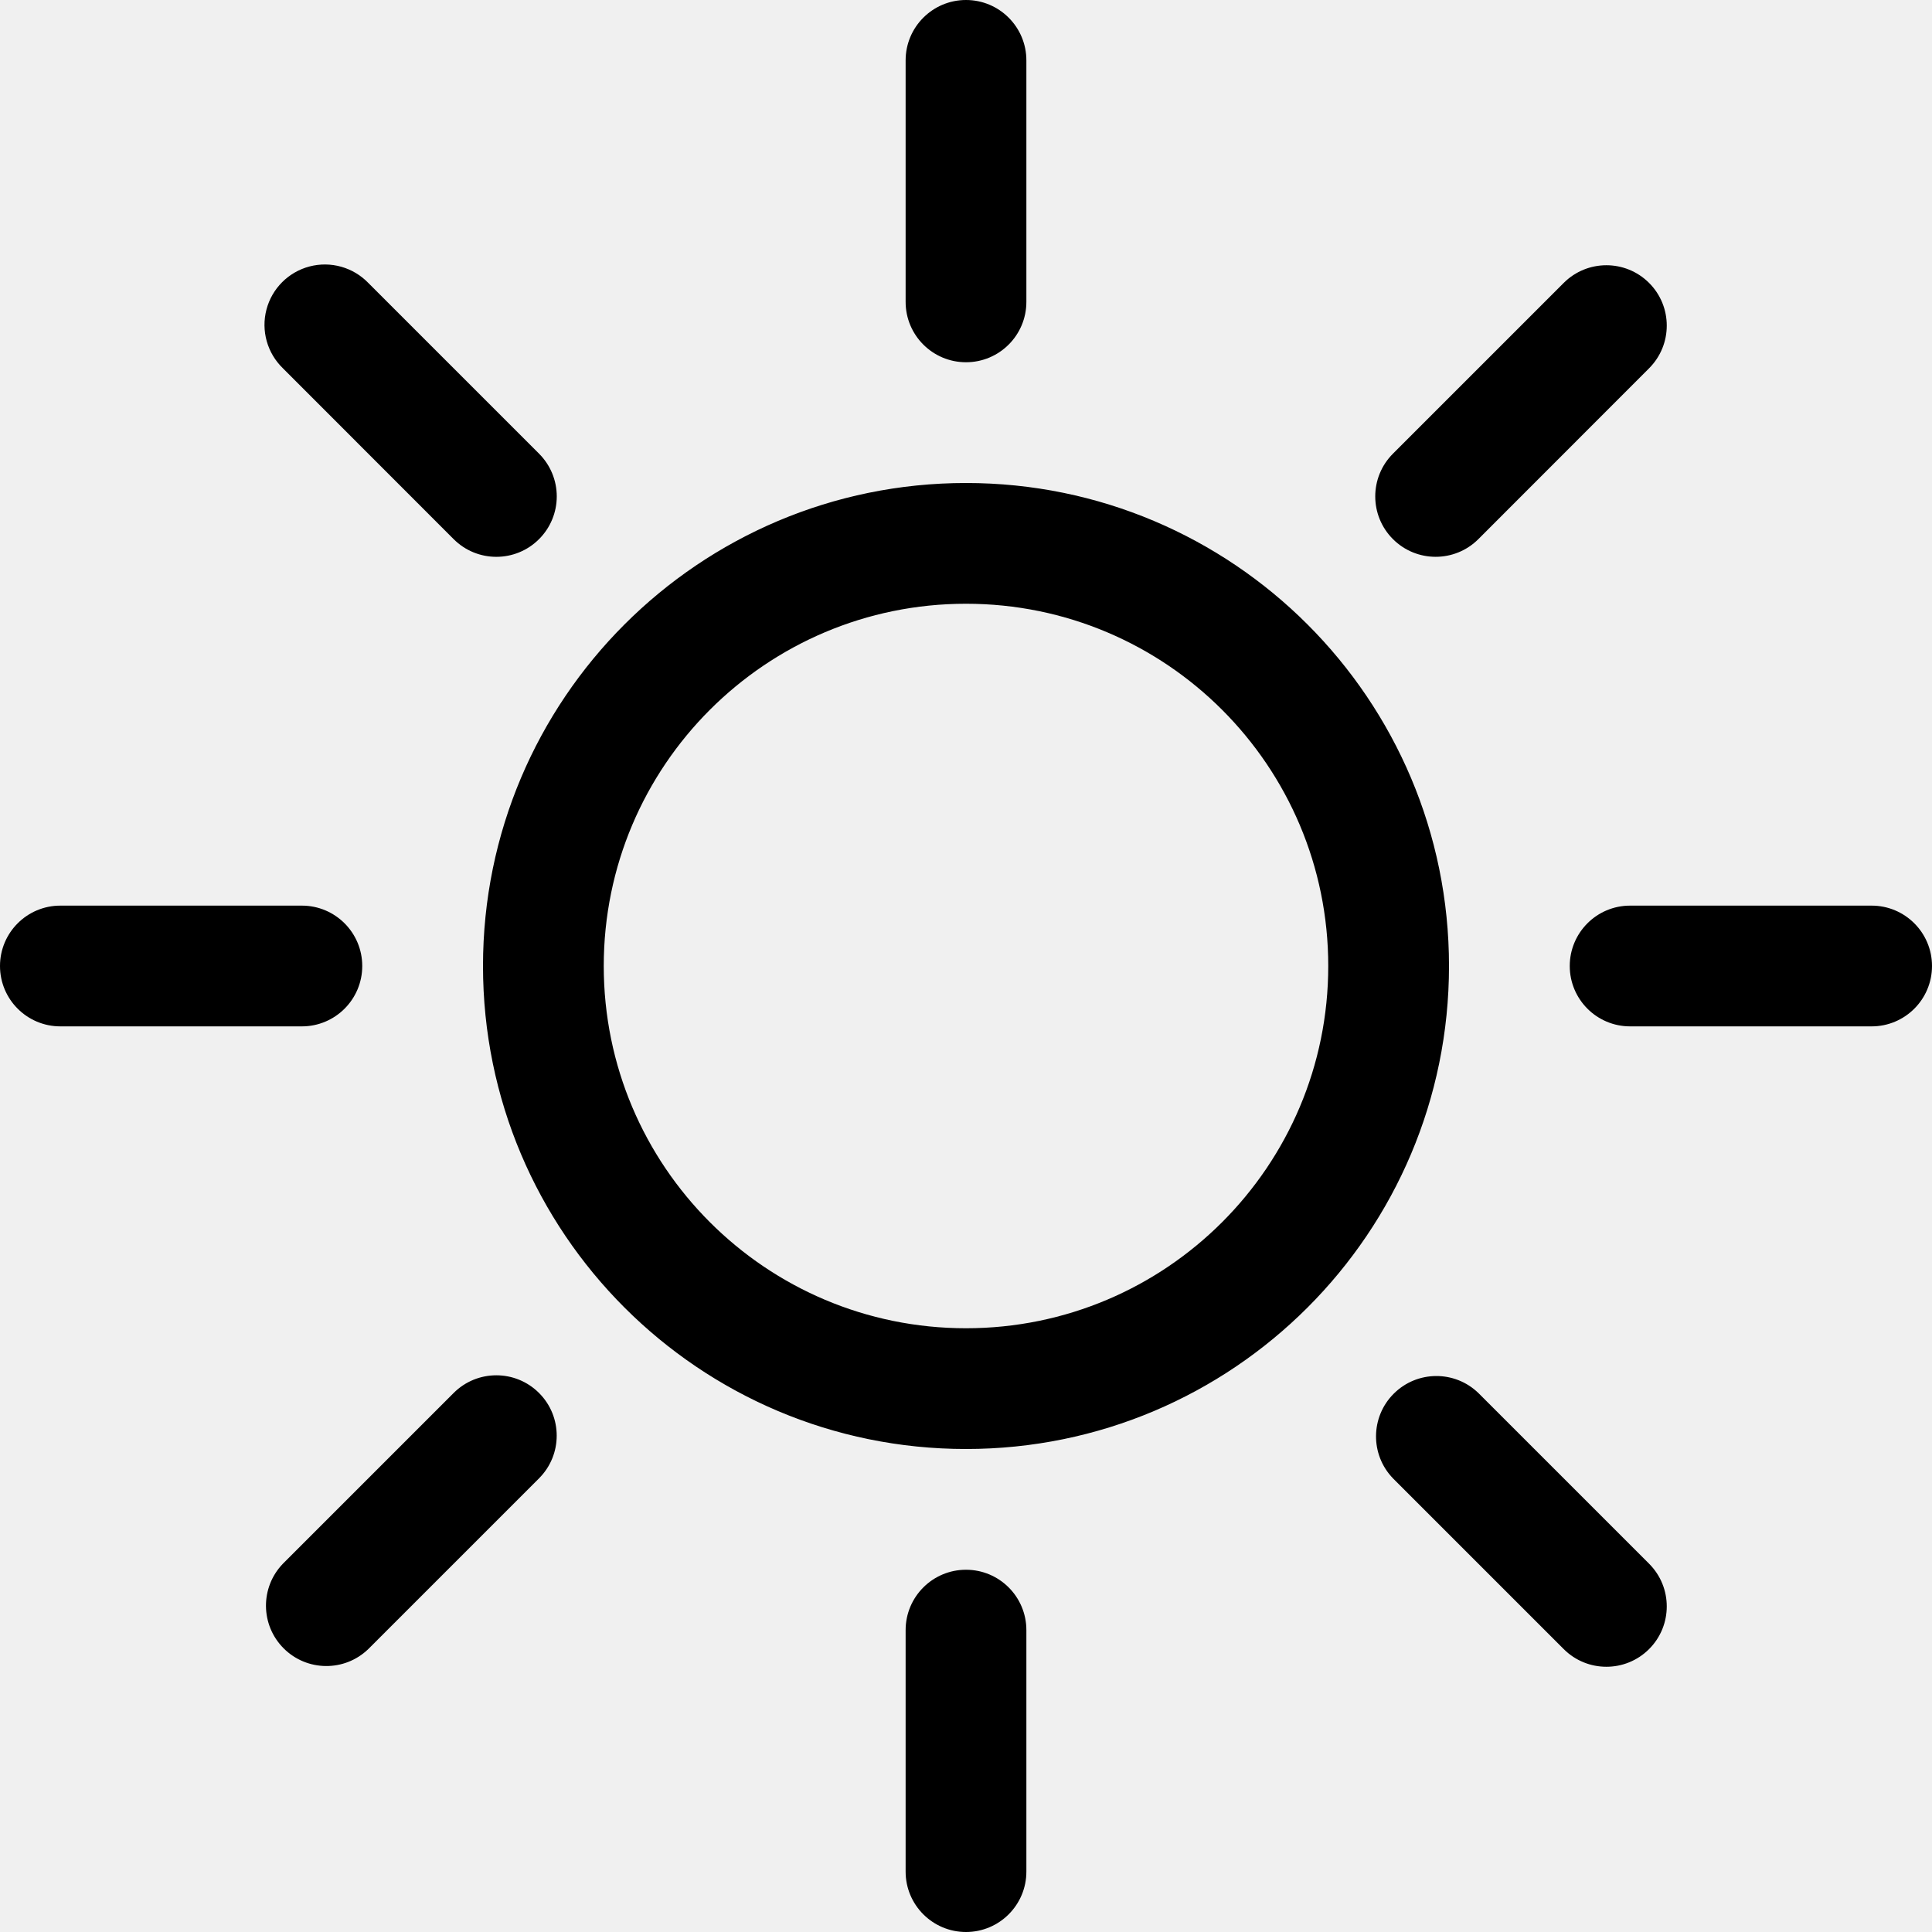
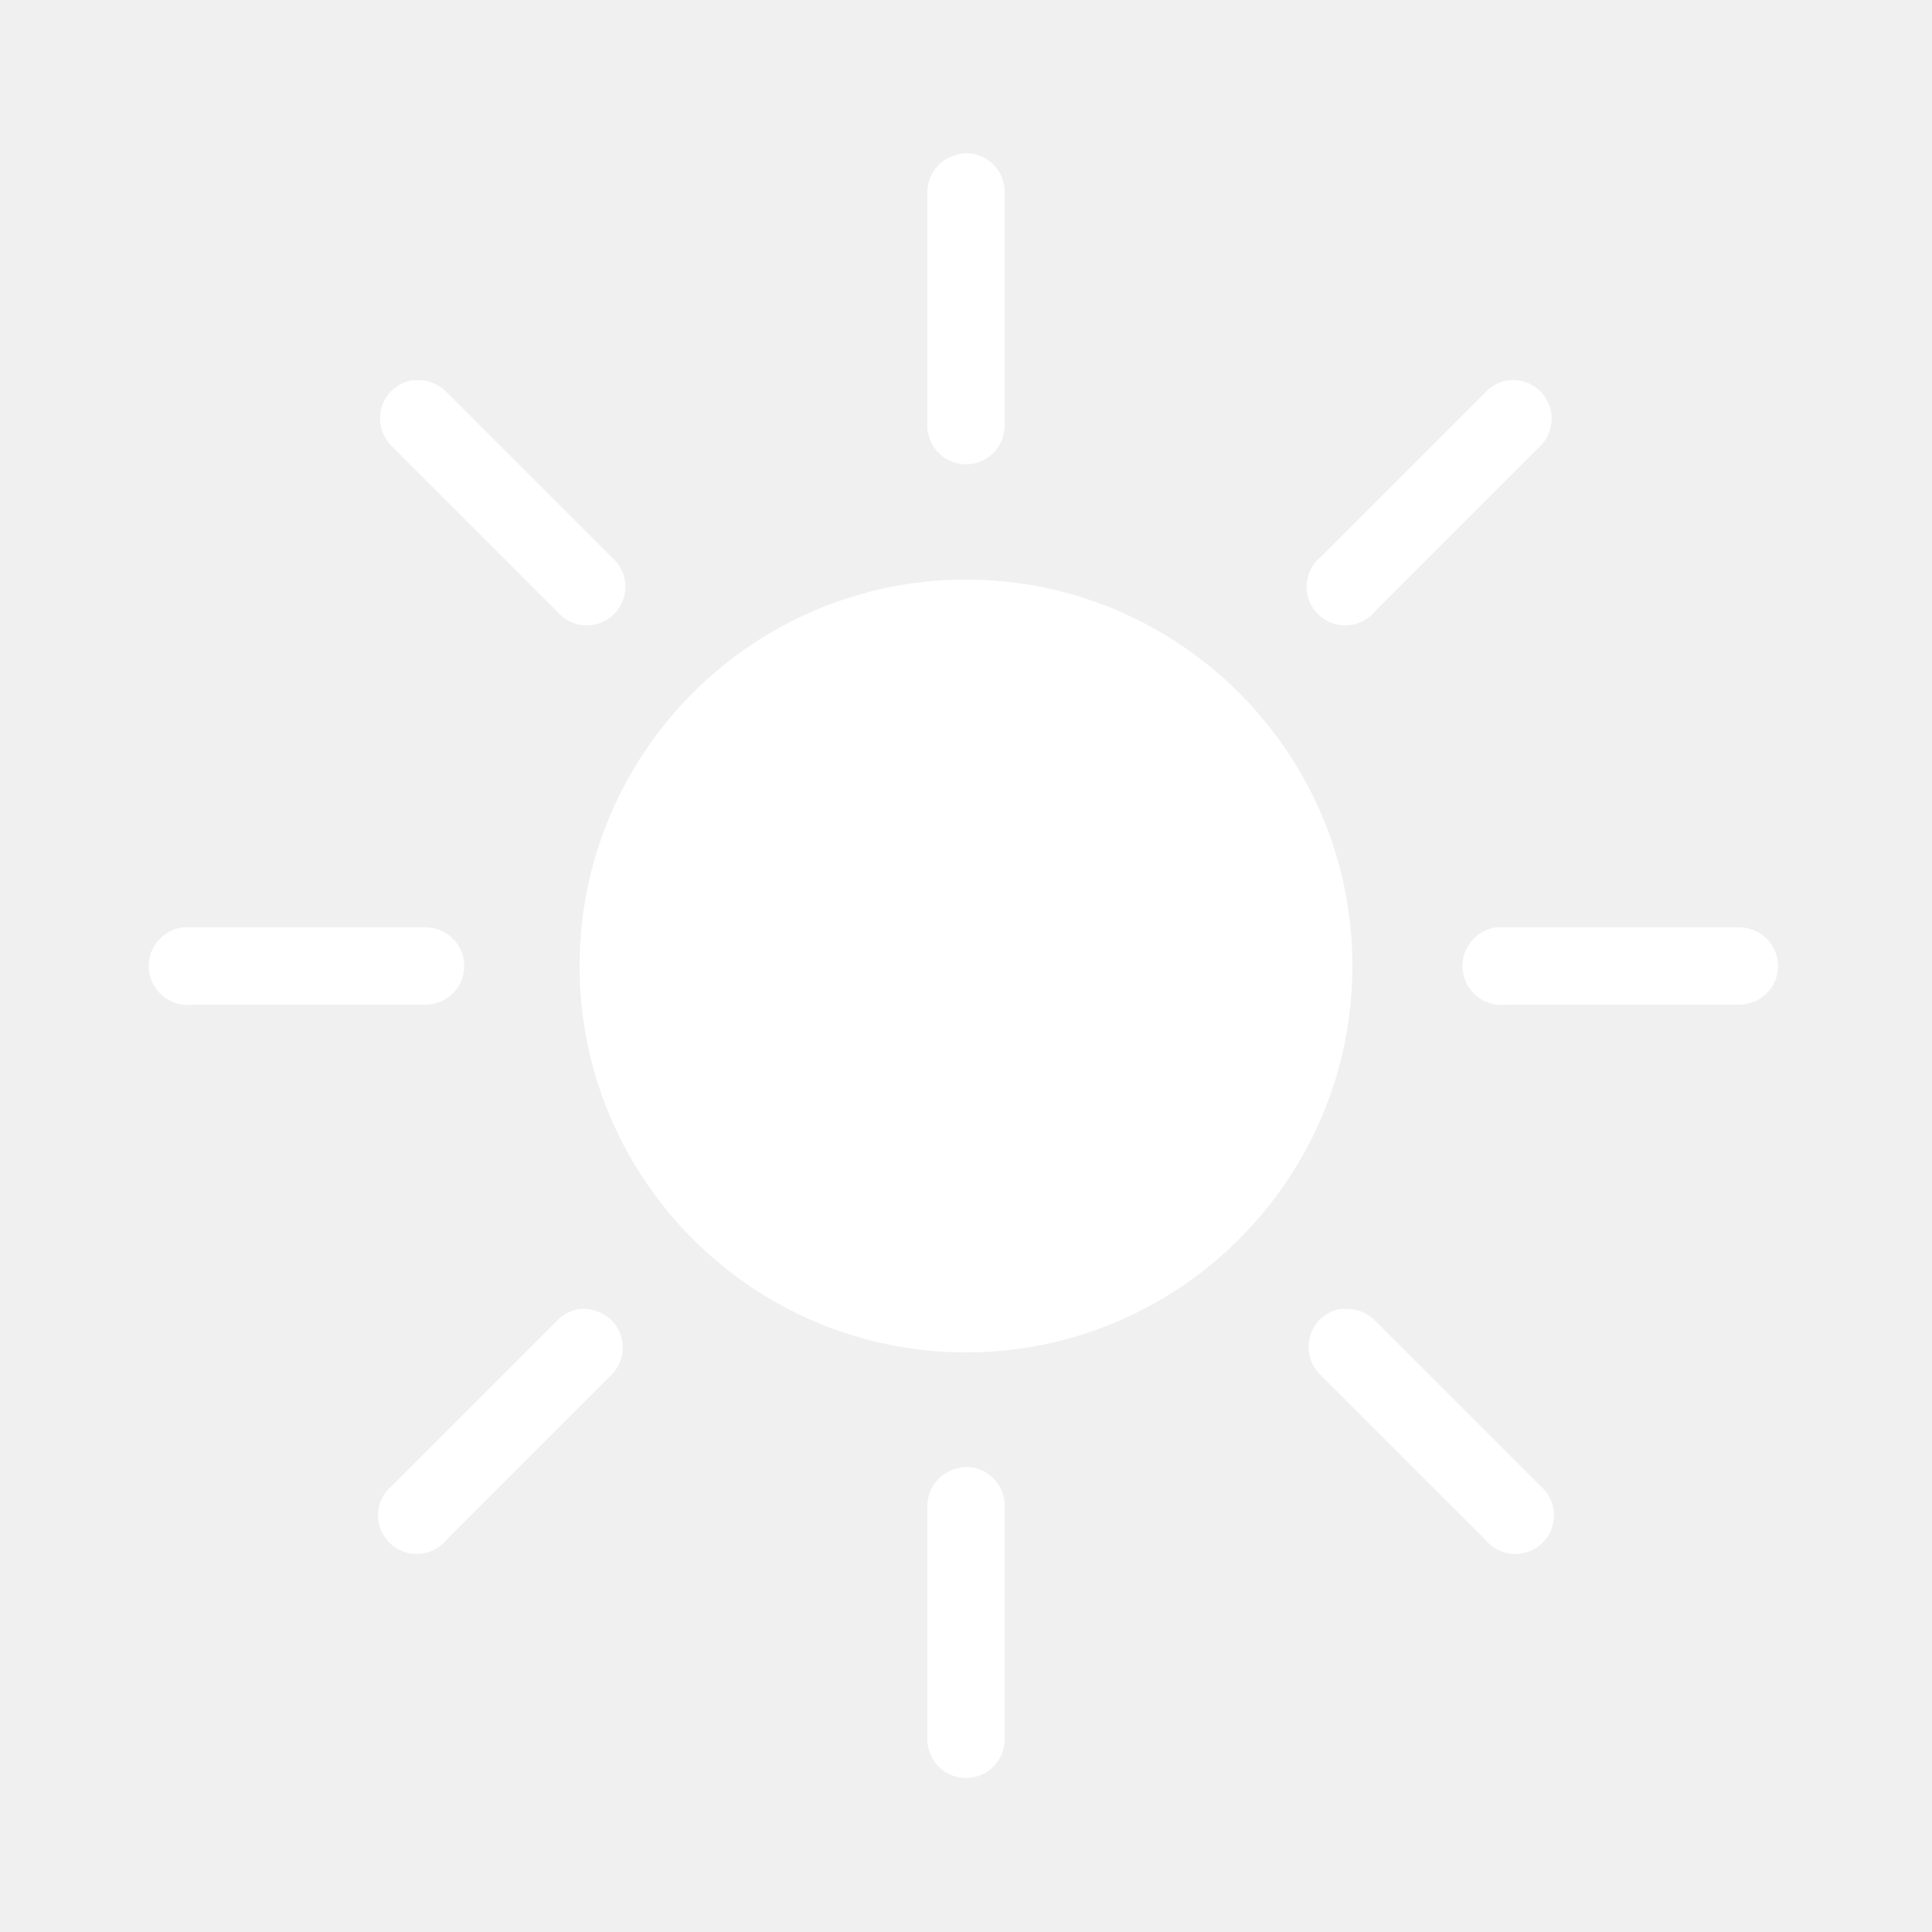
- <svg xmlns="http://www.w3.org/2000/svg" width="16" height="16" fill="currentColor" class="bi bi-sun" viewBox="0 0 16 16">
-   <path d="M8 11a3 3 0 1 1 0-6 3 3 0 0 1 0 6m0 1a4 4 0 1 0 0-8 4 4 0 0 0 0 8M8 0a.5.5 0 0 1 .5.5v2a.5.5 0 0 1-1 0v-2A.5.5 0 0 1 8 0m0 13a.5.5 0 0 1 .5.5v2a.5.5 0 0 1-1 0v-2A.5.5 0 0 1 8 13m8-5a.5.5 0 0 1-.5.5h-2a.5.5 0 0 1 0-1h2a.5.5 0 0 1 .5.5M3 8a.5.5 0 0 1-.5.5h-2a.5.5 0 0 1 0-1h2A.5.5 0 0 1 3 8m10.657-5.657a.5.5 0 0 1 0 .707l-1.414 1.415a.5.5 0 1 1-.707-.708l1.414-1.414a.5.5 0 0 1 .707 0m-9.193 9.193a.5.5 0 0 1 0 .707L3.05 13.657a.5.5 0 0 1-.707-.707l1.414-1.414a.5.5 0 0 1 .707 0m9.193 2.121a.5.5 0 0 1-.707 0l-1.414-1.414a.5.5 0 0 1 .707-.707l1.414 1.414a.5.5 0 0 1 0 .707M4.464 4.465a.5.5 0 0 1-.707 0L2.343 3.05a.5.5 0 1 1 .707-.707l1.414 1.414a.5.5 0 0 1 0 .708" />
+ <svg xmlns="http://www.w3.org/2000/svg" fill="#FFFFFF" viewBox="0 0 50 50" width="150px" height="150px">
+   <path d="M 24.906 3.969 C 24.863 3.977 24.82 3.988 24.781 4 C 24.316 4.105 23.988 4.523 24 5 L 24 11 C 23.996 11.359 24.184 11.695 24.496 11.879 C 24.809 12.059 25.191 12.059 25.504 11.879 C 25.816 11.695 26.004 11.359 26 11 L 26 5 C 26.012 4.711 25.895 4.434 25.688 4.238 C 25.477 4.039 25.191 3.941 24.906 3.969 Z M 10.656 9.844 C 10.281 9.91 9.98 10.184 9.875 10.547 C 9.77 10.914 9.879 11.305 10.156 11.562 L 14.406 15.812 C 14.648 16.109 15.035 16.246 15.41 16.16 C 15.781 16.074 16.074 15.781 16.16 15.41 C 16.246 15.035 16.109 14.648 15.812 14.406 L 11.562 10.156 C 11.355 9.934 11.055 9.82 10.75 9.844 C 10.719 9.844 10.688 9.844 10.656 9.844 Z M 39.031 9.844 C 38.805 9.875 38.594 9.988 38.438 10.156 L 34.188 14.406 C 33.891 14.648 33.754 15.035 33.84 15.41 C 33.926 15.781 34.219 16.074 34.59 16.16 C 34.965 16.246 35.352 16.109 35.594 15.812 L 39.844 11.562 C 40.156 11.266 40.246 10.801 40.062 10.41 C 39.875 10.016 39.461 9.789 39.031 9.844 Z M 25 15 C 19.484 15 15 19.484 15 25 C 15 30.516 19.484 35 25 35 C 30.516 35 35 30.516 35 25 C 35 19.484 30.516 15 25 15 Z M 4.719 24 C 4.168 24.078 3.781 24.59 3.859 25.141 C 3.938 25.691 4.449 26.078 5 26 L 11 26 C 11.359 26.004 11.695 25.816 11.879 25.504 C 12.059 25.191 12.059 24.809 11.879 24.496 C 11.695 24.184 11.359 23.996 11 24 L 5 24 C 4.969 24 4.938 24 4.906 24 C 4.875 24 4.844 24 4.812 24 C 4.781 24 4.75 24 4.719 24 Z M 38.719 24 C 38.168 24.078 37.781 24.59 37.859 25.141 C 37.938 25.691 38.449 26.078 39 26 L 45 26 C 45.359 26.004 45.695 25.816 45.879 25.504 C 46.059 25.191 46.059 24.809 45.879 24.496 C 45.695 24.184 45.359 23.996 45 24 L 39 24 C 38.969 24 38.938 24 38.906 24 C 38.875 24 38.844 24 38.812 24 C 38.781 24 38.75 24 38.719 24 Z M 15 33.875 C 14.773 33.906 14.562 34.02 14.406 34.188 L 10.156 38.438 C 9.859 38.68 9.723 39.066 9.809 39.441 C 9.895 39.812 10.188 40.105 10.559 40.191 C 10.934 40.277 11.32 40.141 11.562 39.844 L 15.812 35.594 C 16.109 35.309 16.199 34.867 16.039 34.488 C 15.883 34.109 15.504 33.867 15.094 33.875 C 15.062 33.875 15.031 33.875 15 33.875 Z M 34.688 33.875 C 34.312 33.941 34.012 34.215 33.906 34.578 C 33.801 34.945 33.91 35.336 34.188 35.594 L 38.438 39.844 C 38.68 40.141 39.066 40.277 39.441 40.191 C 39.812 40.105 40.105 39.812 40.191 39.441 C 40.277 39.066 40.141 38.68 39.844 38.438 L 35.594 34.188 C 35.406 33.988 35.148 33.879 34.875 33.875 C 34.844 33.875 34.812 33.875 34.781 33.875 C 34.75 33.875 34.719 33.875 34.688 33.875 Z M 24.906 37.969 C 24.863 37.977 24.82 37.988 24.781 38 C 24.316 38.105 23.988 38.523 24 39 L 24 45 C 23.996 45.359 24.184 45.695 24.496 45.879 C 24.809 46.059 25.191 46.059 25.504 45.879 C 25.816 45.695 26.004 45.359 26 45 L 26 39 C 26.012 38.711 25.895 38.434 25.688 38.238 C 25.477 38.039 25.191 37.941 24.906 37.969 Z" />
</svg>
